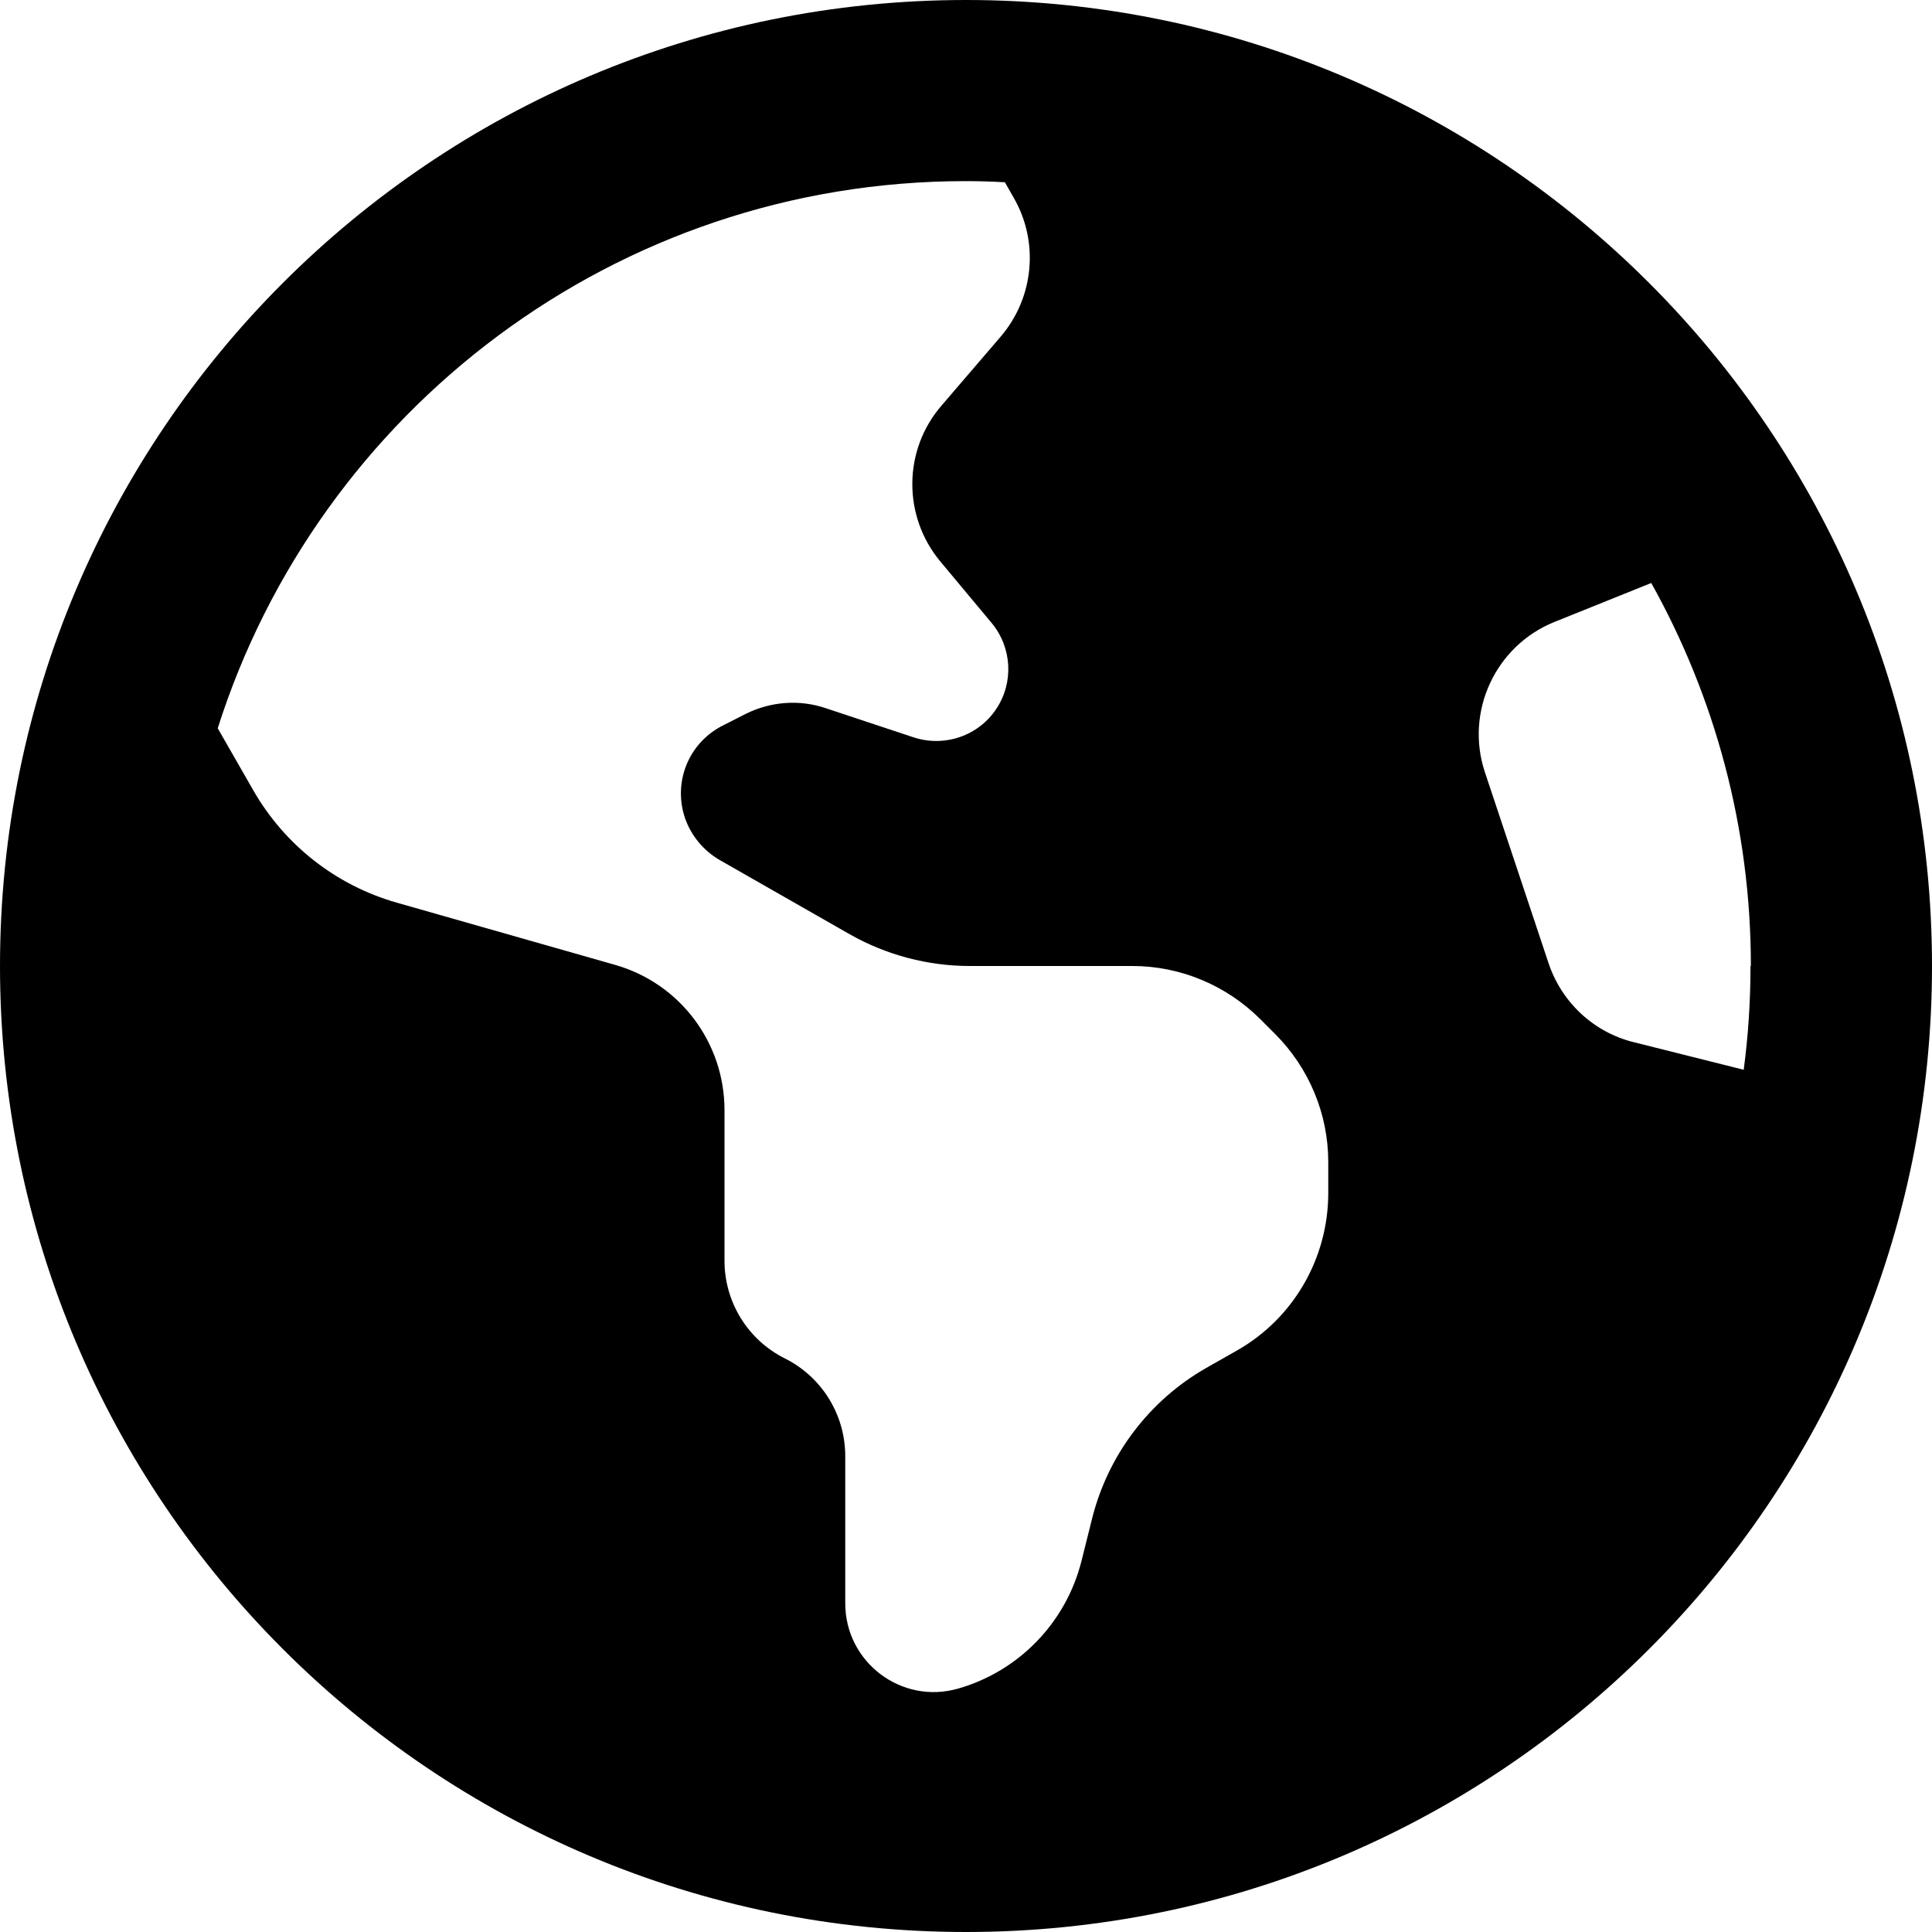
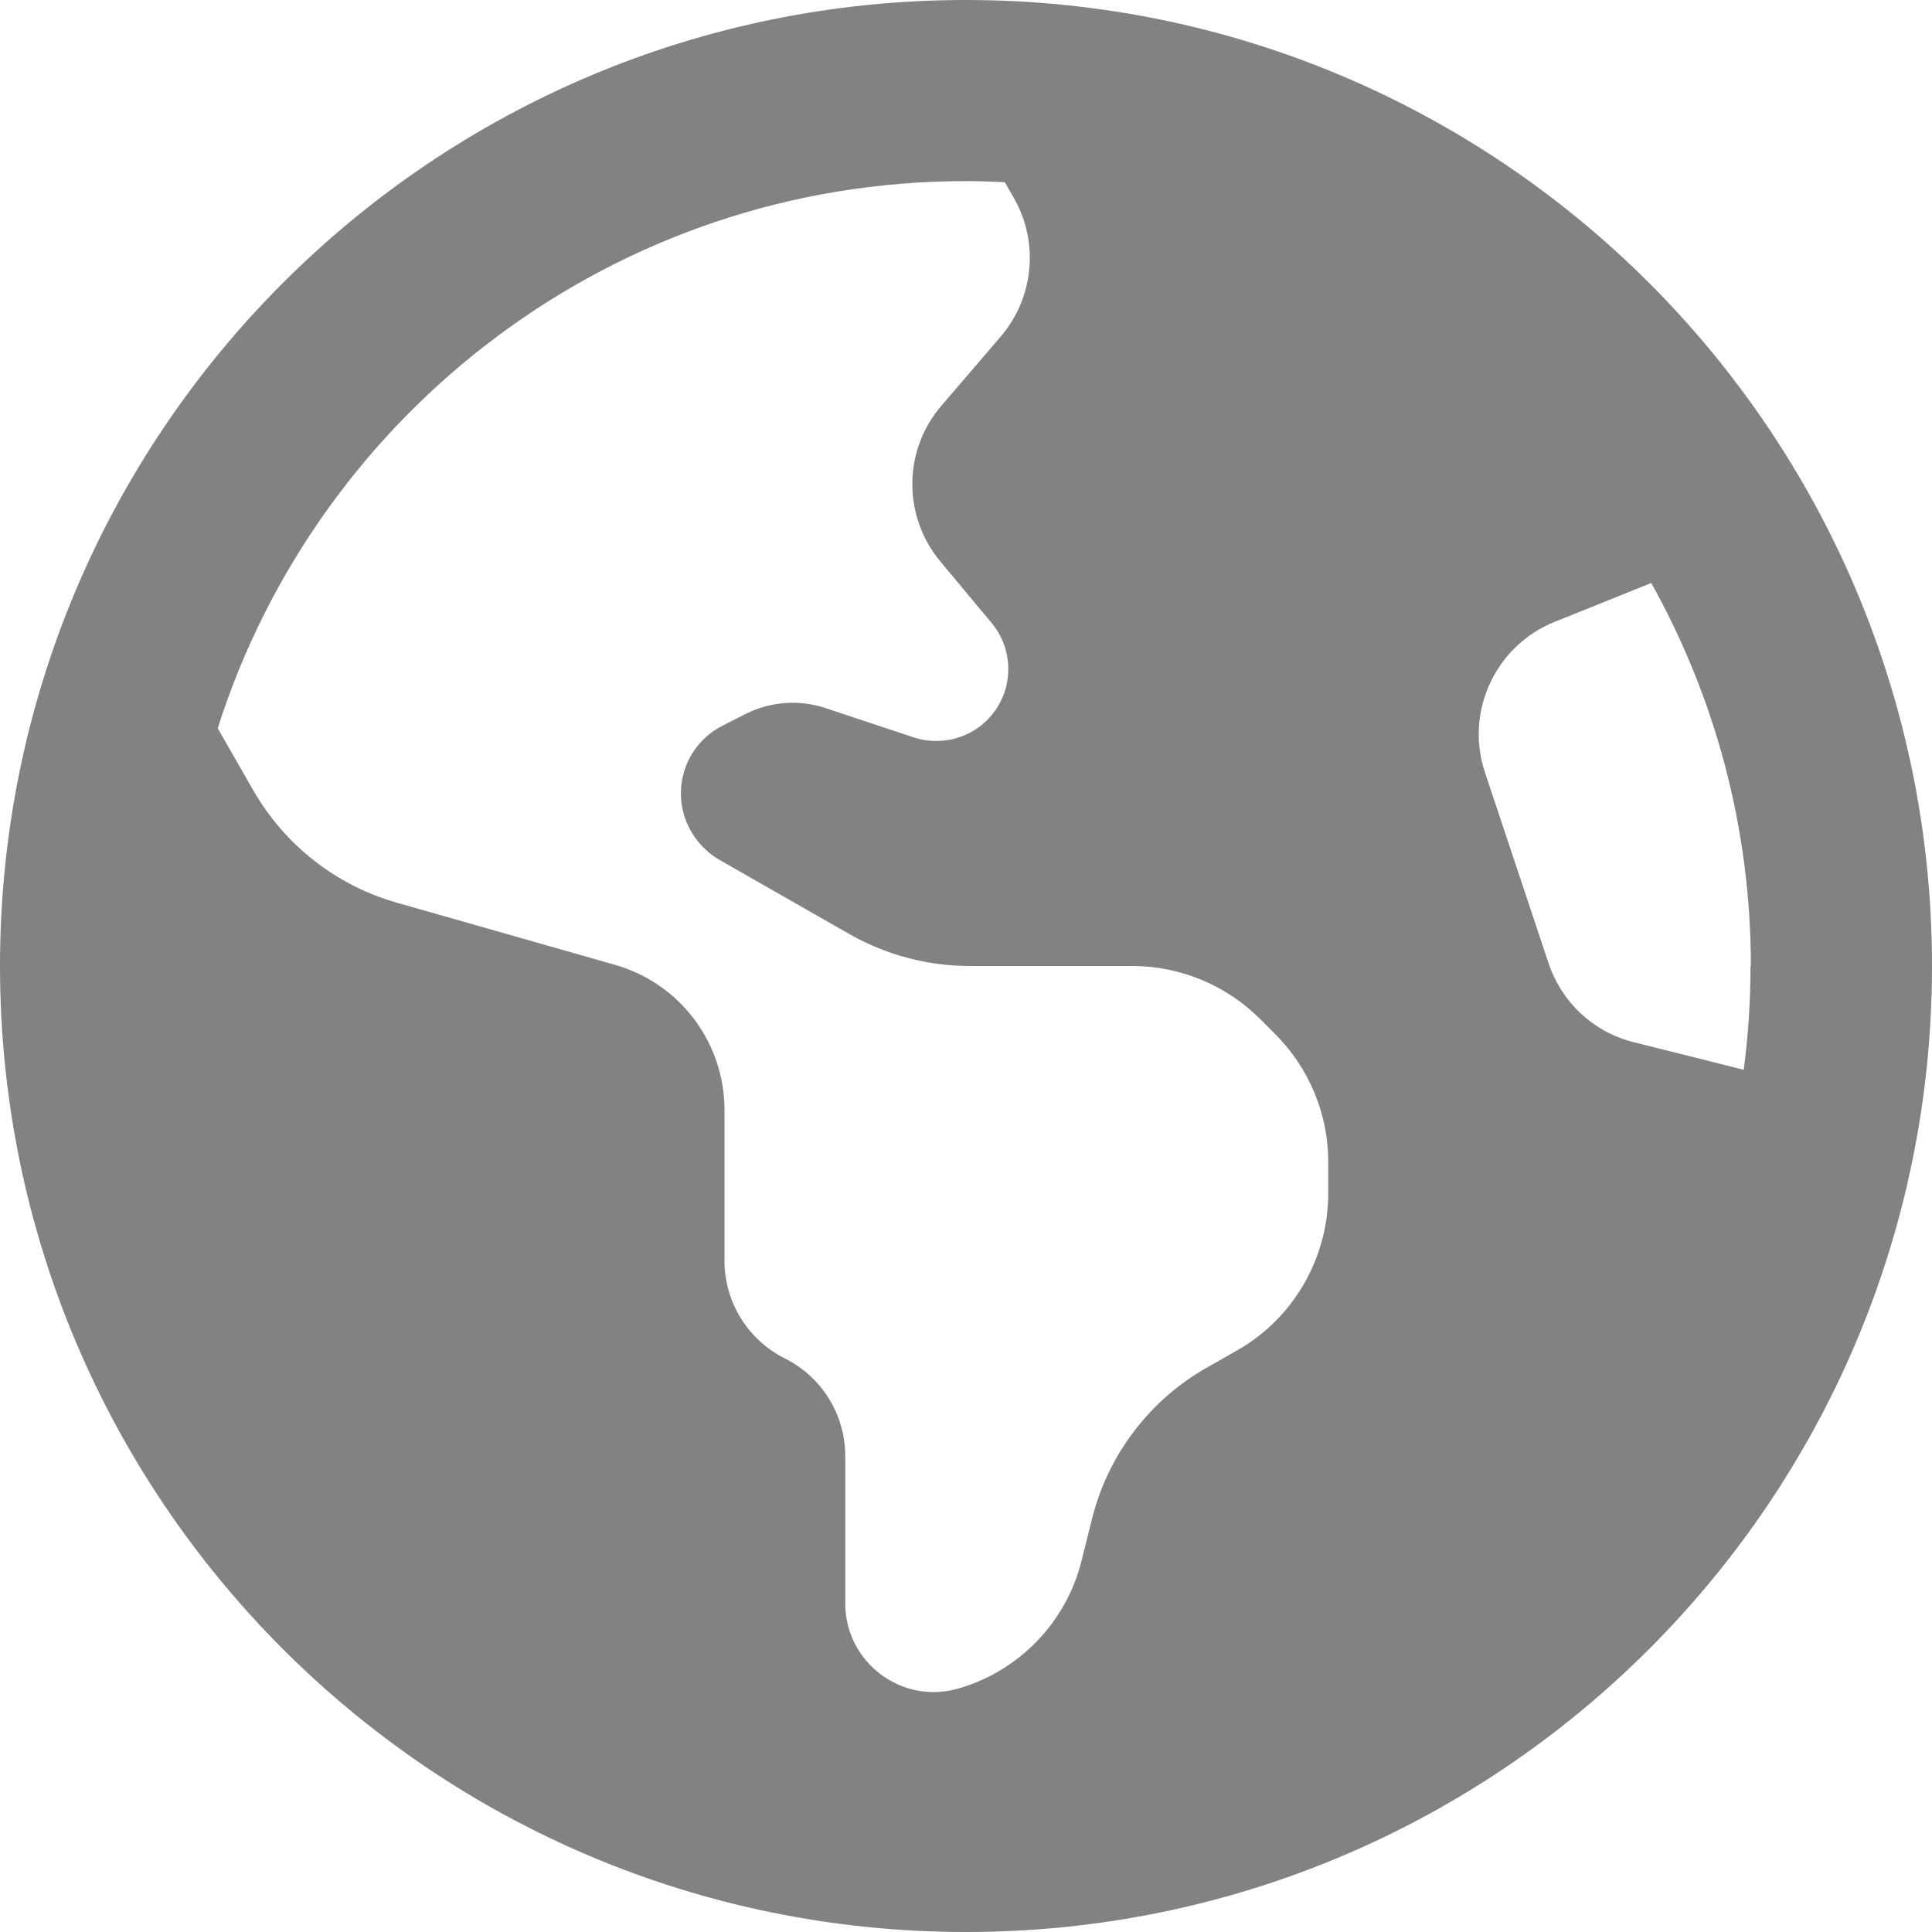
<svg xmlns="http://www.w3.org/2000/svg" viewBox="0 0 512 512">
-   <path d="M57.7 193l9.4 16.4c8.3 14.5 21.9 25.2 38 29.8L163 255.7c17.2 4.9 29 20.6 29 38.5v39.9c0 11 6.2 21 16 25.9s16 14.9 16 25.9v39c0 15.6 14.9 26.9 29.9 22.6c16.1-4.6 28.6-17.5 32.7-33.8l2.8-11.2c4.2-16.9 15.2-31.4 30.3-40l8.1-4.6c15-8.5 24.2-24.5 24.2-41.7v-8.3c0-12.7-5.1-24.9-14.1-33.9l-3.9-3.9c-9-9-21.2-14.1-33.9-14.1H257c-11.1 0-22.1-2.9-31.8-8.4l-34.5-19.7c-4.3-2.5-7.6-6.5-9.2-11.2c-3.2-9.6 1.1-20 10.2-24.5l5.9-3c6.6-3.3 14.3-3.9 21.3-1.5l23.2 7.7c8.2 2.7 17.2-.4 21.9-7.5c4.7-7 4.2-16.3-1.2-22.8l-13.6-16.3c-10-12-9.9-29.5 .3-41.3l15.7-18.3c8.8-10.3 10.2-25 3.5-36.7l-2.4-4.2c-3.5-.2-6.9-.3-10.4-.3C163.1 48 84.4 108.9 57.7 193zM464 256c0-36.8-9.6-71.4-26.4-101.5L412 164.8c-15.7 6.3-23.8 23.8-18.5 39.8l16.9 50.7c3.5 10.4 12 18.3 22.6 20.9l29.1 7.3c1.2-9 1.8-18.2 1.8-27.5zm48 0c0 141.4-114.6 256-256 256S0 397.4 0 256S114.6 0 256 0S512 114.6 512 256z" />
+   <path d="M57.7 193l9.4 16.4c8.3 14.5 21.9 25.2 38 29.8L163 255.7c17.2 4.9 29 20.6 29 38.5v39.9c0 11 6.2 21 16 25.9s16 14.9 16 25.9v39c0 15.6 14.9 26.9 29.9 22.6c16.1-4.6 28.6-17.5 32.7-33.8l2.8-11.2c4.2-16.9 15.2-31.4 30.3-40l8.1-4.6c15-8.5 24.2-24.5 24.2-41.7v-8.3c0-12.7-5.1-24.9-14.1-33.9l-3.9-3.9c-9-9-21.2-14.1-33.9-14.1H257c-11.1 0-22.1-2.9-31.8-8.4l-34.5-19.7c-4.3-2.5-7.6-6.5-9.2-11.2c-3.2-9.6 1.1-20 10.2-24.5l5.9-3c6.6-3.3 14.3-3.9 21.3-1.5l23.2 7.7c8.2 2.7 17.2-.4 21.9-7.5c4.7-7 4.2-16.3-1.2-22.8l-13.6-16.3c-10-12-9.9-29.5 .3-41.3l15.7-18.3c8.8-10.3 10.2-25 3.5-36.7l-2.4-4.2c-3.5-.2-6.9-.3-10.4-.3C163.1 48 84.4 108.9 57.7 193zM464 256c0-36.8-9.6-71.4-26.4-101.5L412 164.8c-15.7 6.3-23.8 23.8-18.5 39.8l16.9 50.7c3.5 10.4 12 18.3 22.6 20.9l29.1 7.3c1.2-9 1.8-18.2 1.8-27.5zm48 0c0 141.4-114.6 256-256 256S0 397.4 0 256S114.6 0 256 0S512 114.6 512 256z" fill="#828282" />
</svg>
